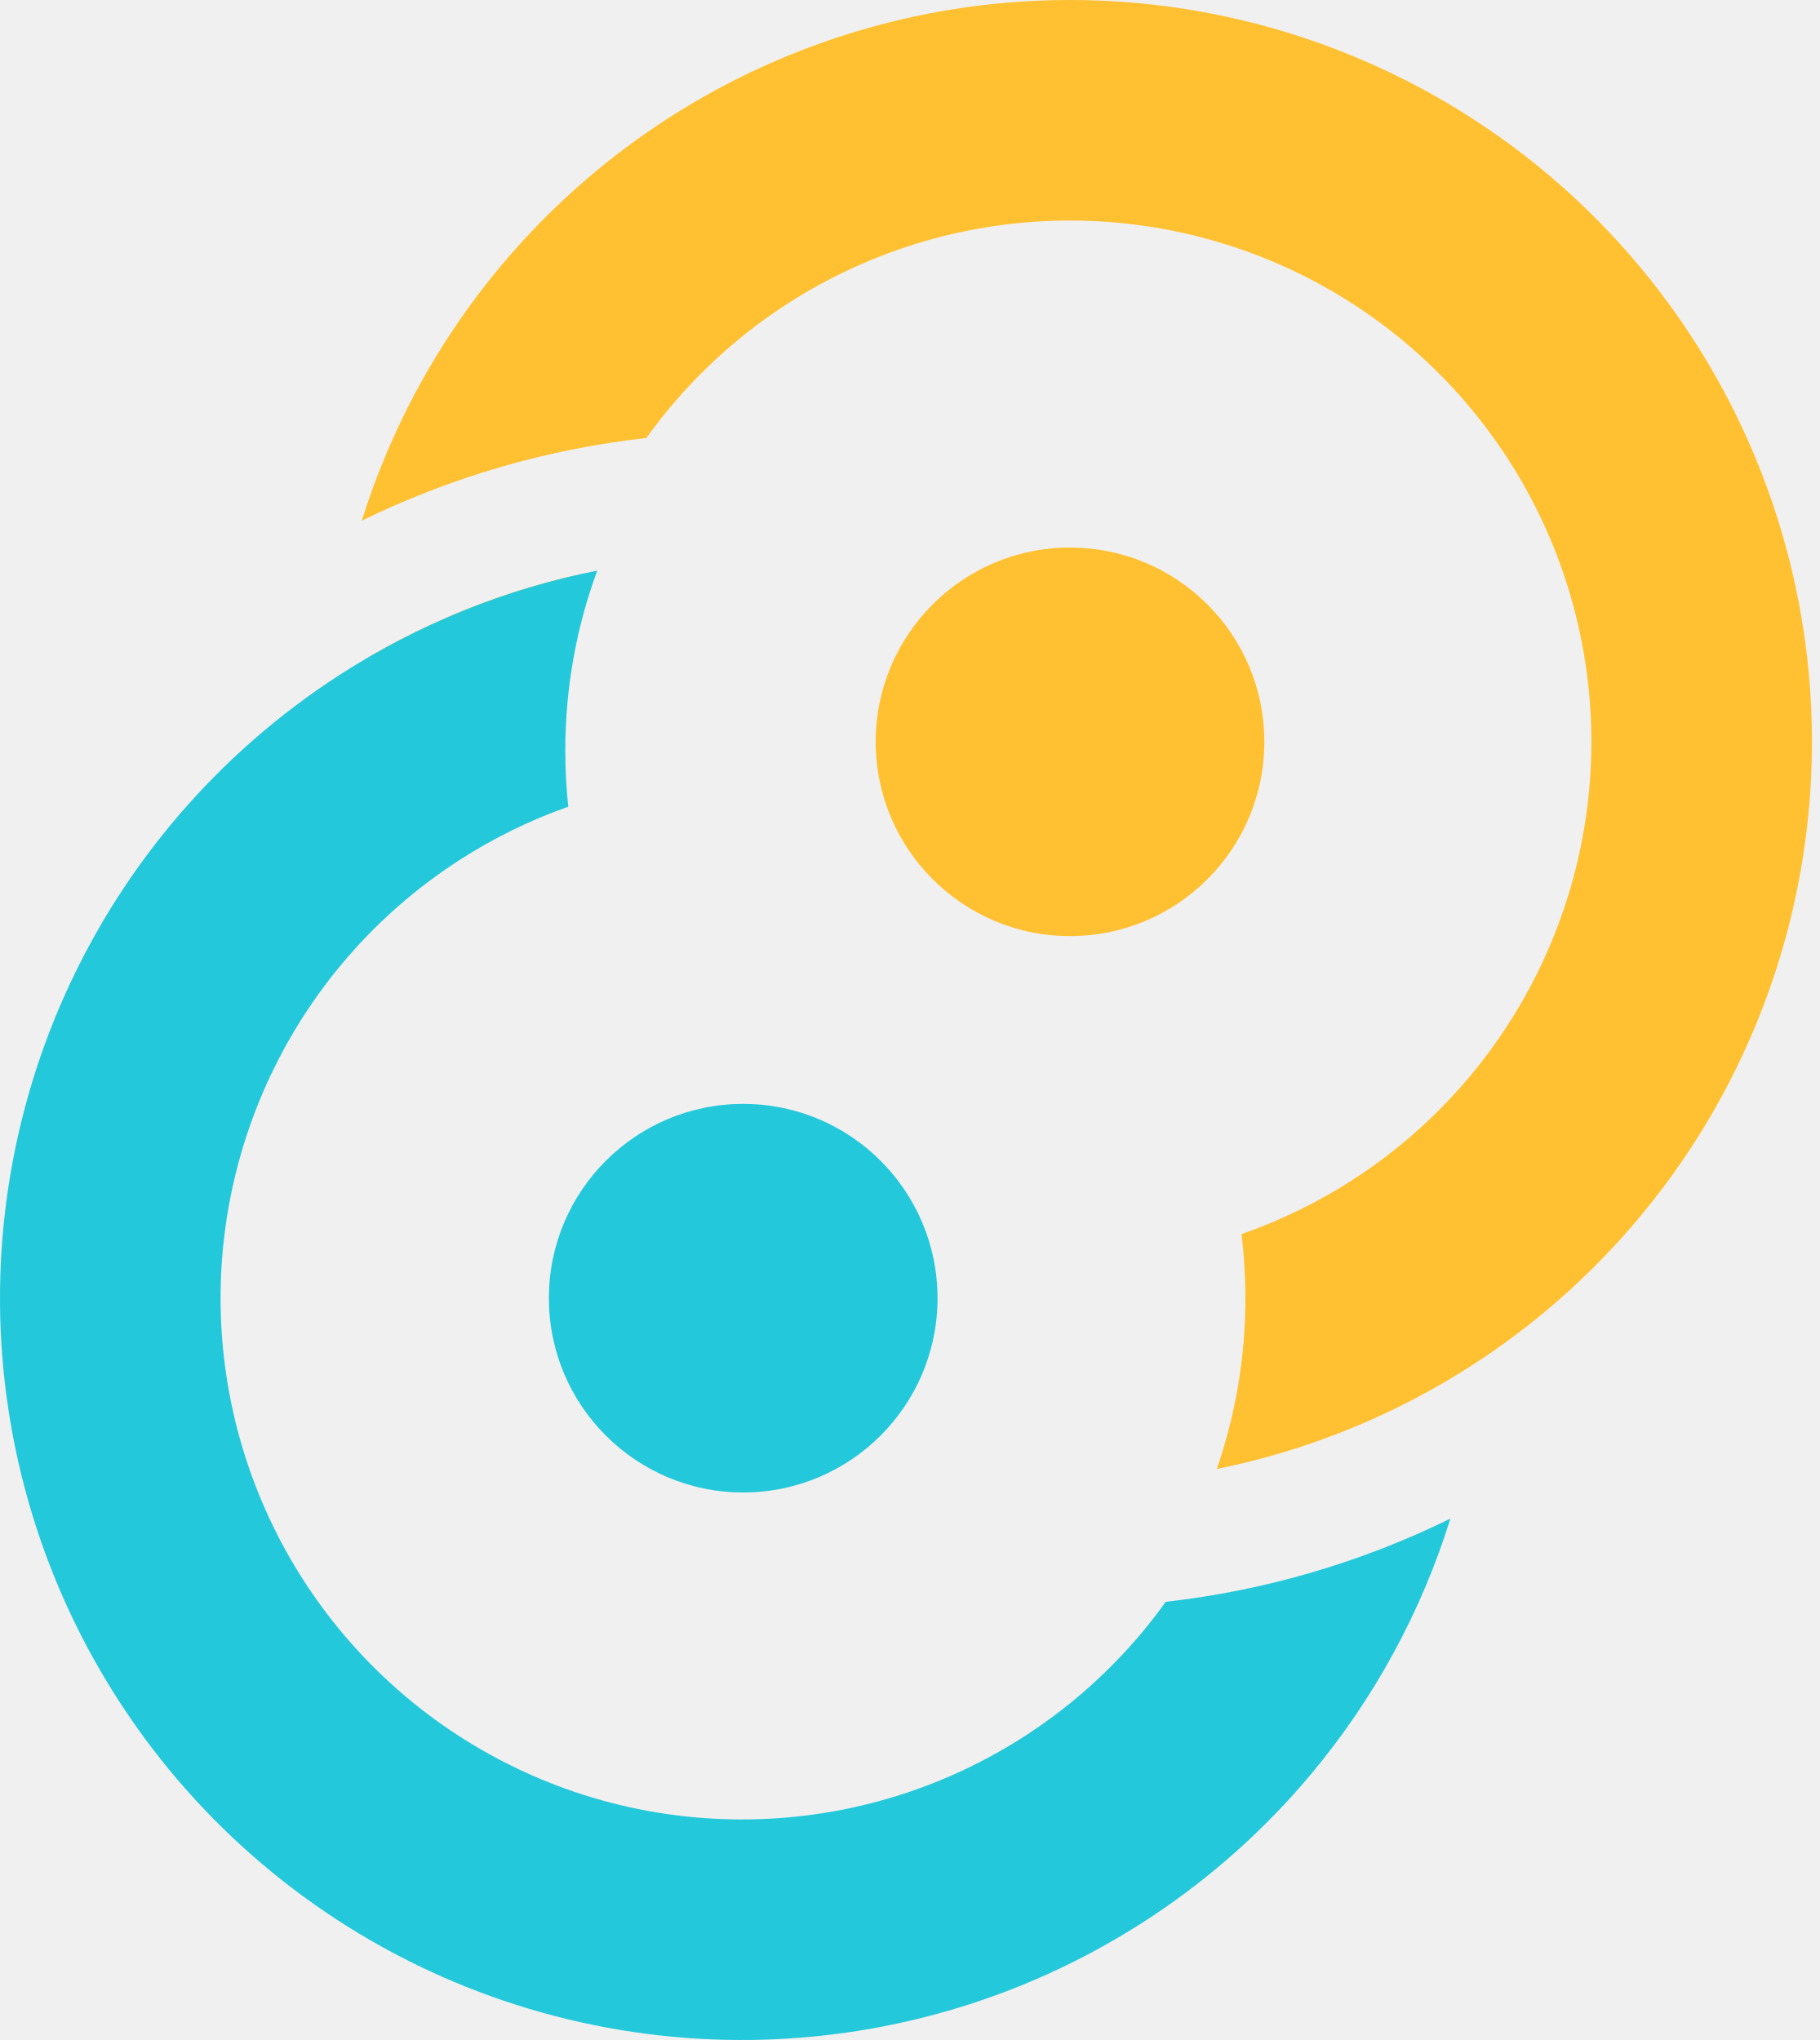
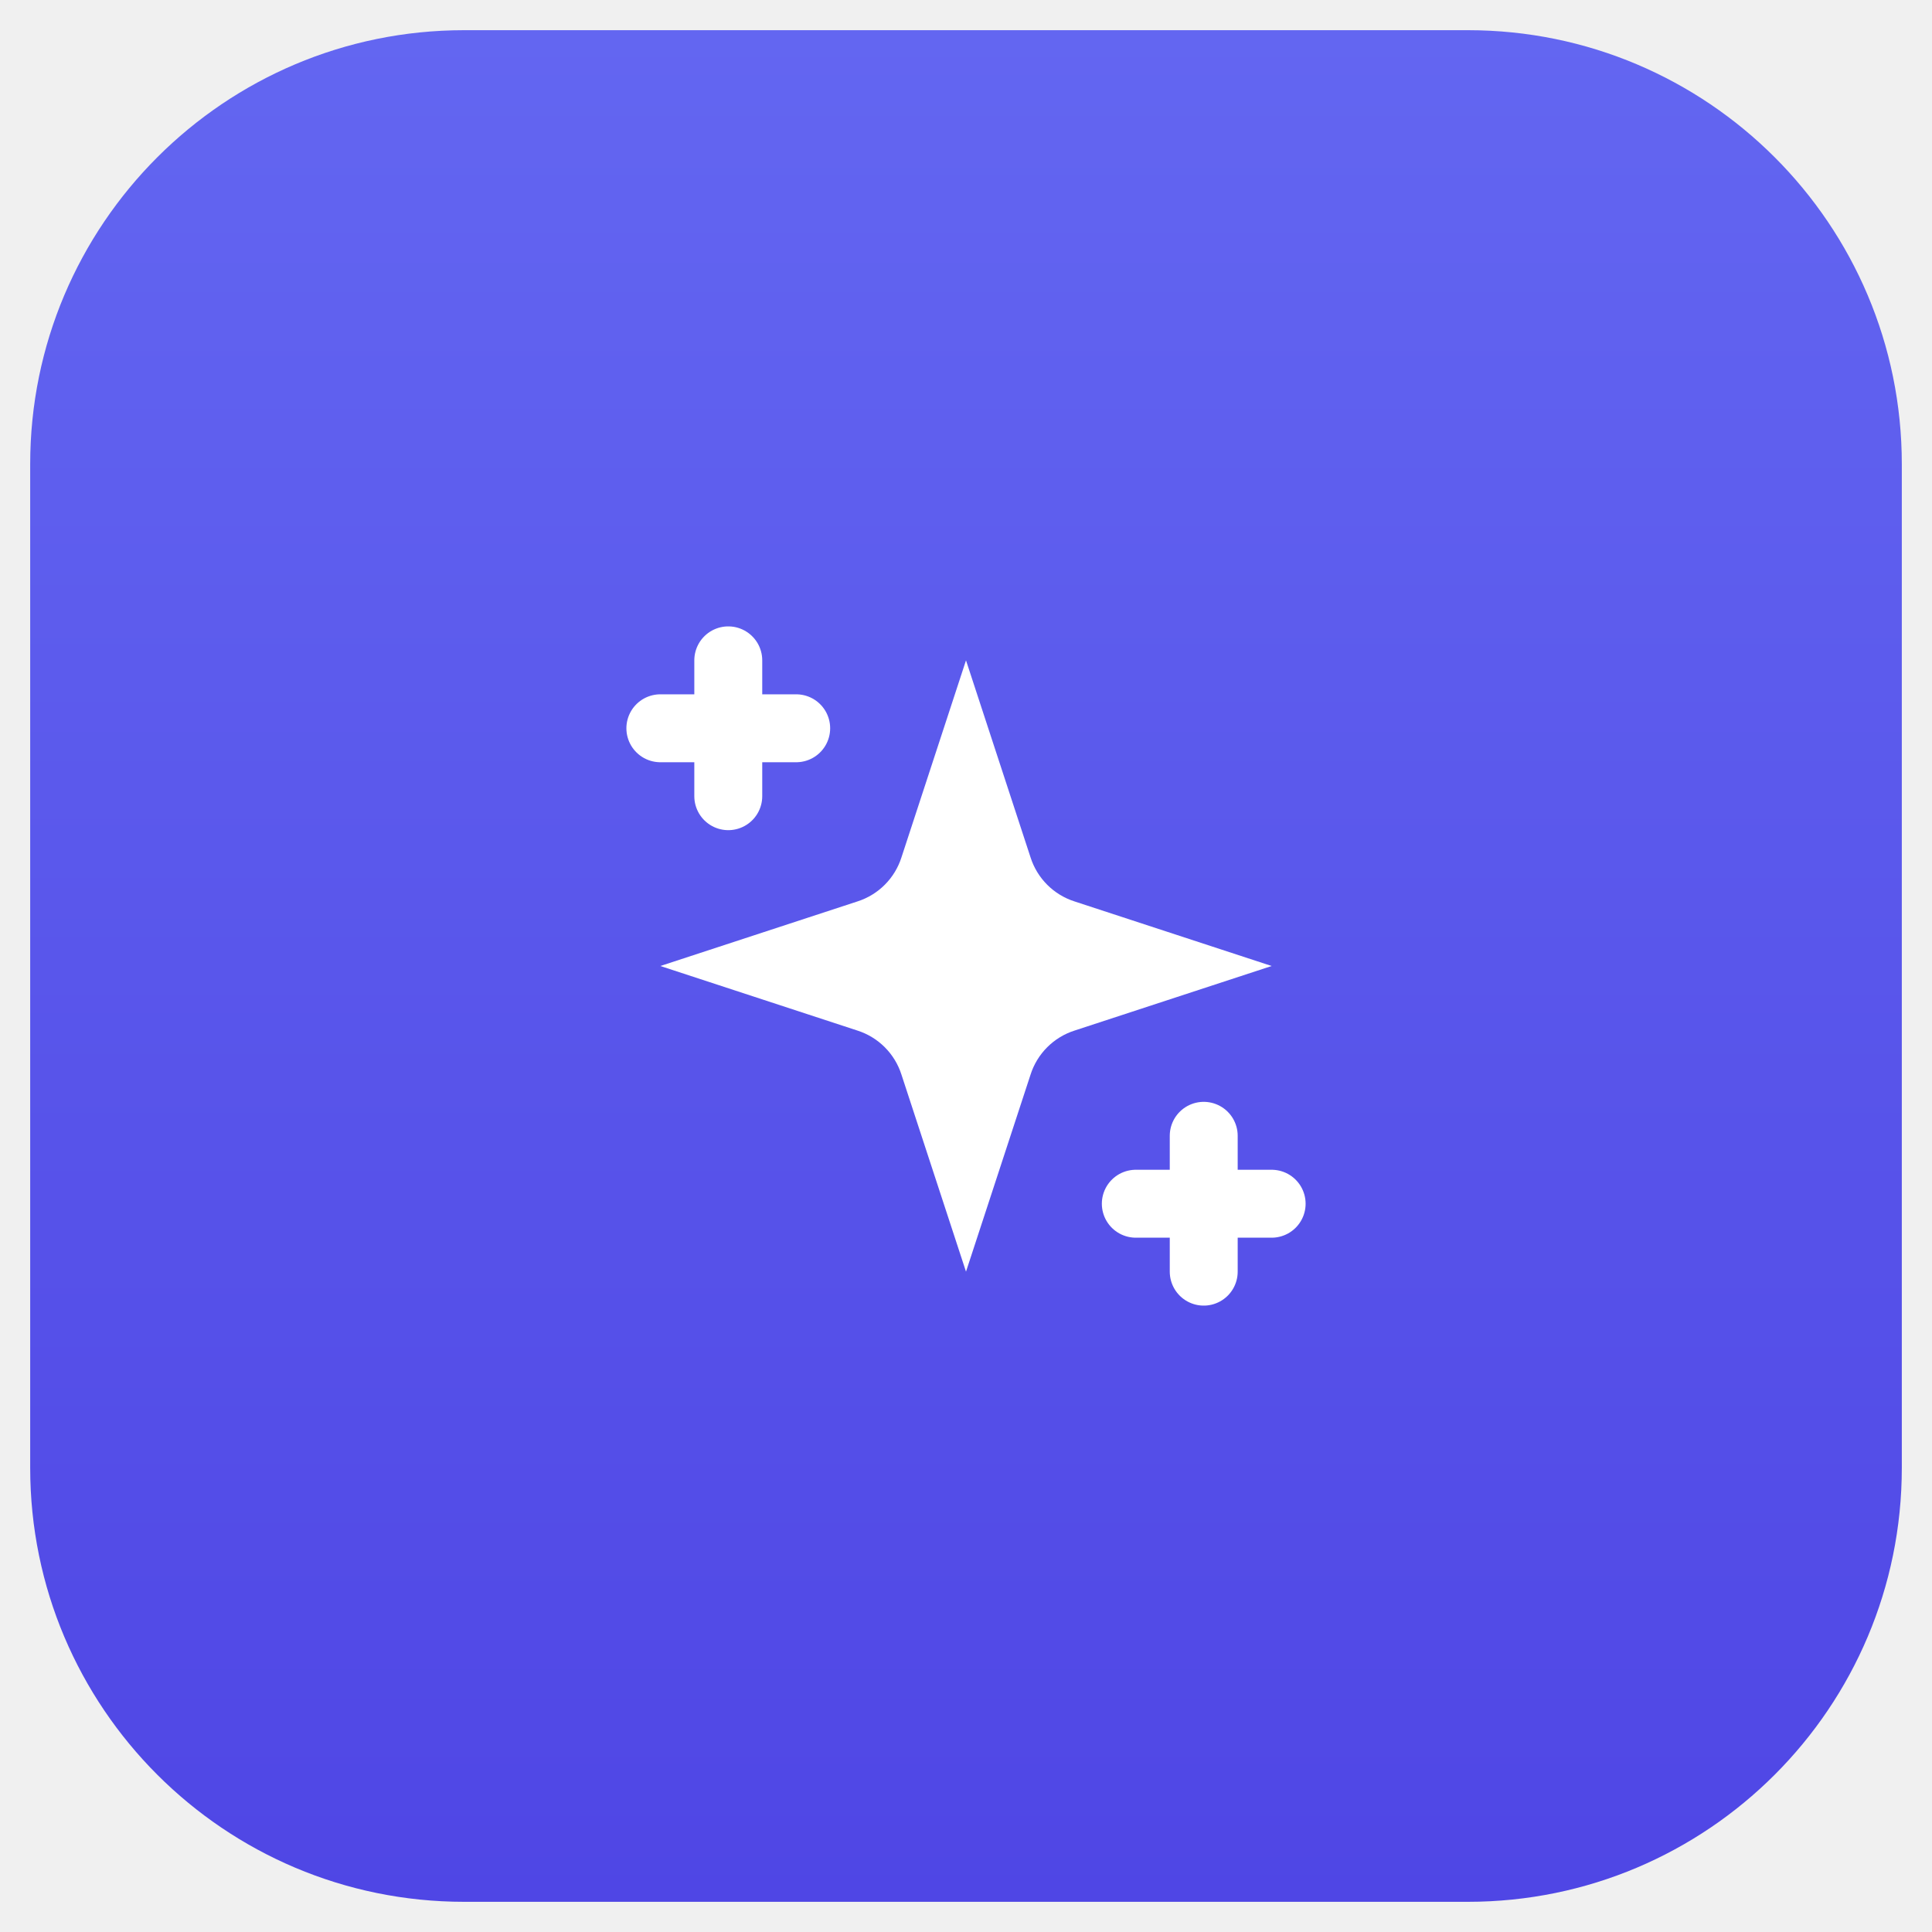
- <svg xmlns="http://www.w3.org/2000/svg" width="206" height="231" viewBox="0 0 206 231" fill="none">
-   <path d="M143.143 84C143.143 96.15 133.293 106 121.143 106C108.992 106 99.143 96.15 99.143 84C99.143 71.85 108.992 62 121.143 62C133.293 62 143.143 71.85 143.143 84Z" fill="#FFC131" />
-   <ellipse cx="84.143" cy="147" rx="22" ry="22" transform="rotate(180 84.1426 147)" fill="#24C8DB" />
-   <path fill-rule="evenodd" clip-rule="evenodd" d="M166.738 154.548C157.86 160.286 148.023 164.269 137.757 166.341C139.858 160.282 141 153.774 141 147C141 144.543 140.85 142.121 140.558 139.743C144.975 138.204 149.215 136.139 153.183 133.575C162.73 127.404 170.292 118.608 174.961 108.244C179.63 97.88 181.207 86.388 179.502 75.149C177.798 63.91 172.884 53.402 165.352 44.888C157.82 36.374 147.99 30.216 137.042 27.155C126.095 24.093 114.496 24.257 103.64 27.627C92.784 30.998 83.132 37.432 75.844 46.155C74.91 47.273 74.021 48.422 73.176 49.599C61.929 50.849 51.036 54.032 40.963 58.956C44.242 48.459 49.565 38.659 56.679 30.144C67.05 17.73 80.786 8.574 96.235 3.778C111.685 -1.019 128.19 -1.253 143.769 3.105C159.348 7.462 173.337 16.225 184.056 28.341C194.775 40.457 201.767 55.41 204.193 71.404C206.619 87.398 204.374 103.752 197.73 118.501C191.086 133.25 180.324 145.767 166.738 154.548ZM41.963 74.275L62.556 76.804C63.046 72.813 63.94 68.902 65.214 65.127C57.047 67.002 49.209 70.087 41.963 74.275Z" fill="#FFC131" />
-   <path fill-rule="evenodd" clip-rule="evenodd" d="M38.404 76.452C47.349 70.671 57.268 66.671 67.617 64.613C65.277 70.967 64 77.834 64 85C64 87.143 64.114 89.26 64.337 91.344C60.009 92.873 55.853 94.909 51.96 97.426C42.413 103.596 34.85 112.392 30.182 122.756C25.513 133.12 23.936 144.612 25.64 155.851C27.345 167.09 32.258 177.598 39.791 186.112C47.323 194.626 57.153 200.784 68.1 203.846C79.048 206.907 90.646 206.743 101.502 203.373C112.359 200.002 122.011 193.568 129.299 184.845C130.237 183.722 131.131 182.567 131.979 181.383C143.235 180.114 154.132 176.91 164.205 171.962C160.929 182.49 155.596 192.319 148.464 200.856C138.092 213.27 124.357 222.426 108.907 227.222C93.458 232.019 76.952 232.253 61.374 227.895C45.795 223.538 31.805 214.775 21.087 202.659C10.368 190.543 3.376 175.59 0.95 159.596C-1.476 143.602 0.768 127.248 7.412 112.499C14.057 97.75 24.818 85.233 38.404 76.452ZM163.062 156.711L163.062 156.711C162.954 156.773 162.846 156.835 162.738 156.897C162.846 156.835 162.954 156.773 163.062 156.711Z" fill="#24C8DB" />
+ <svg xmlns="http://www.w3.org/2000/svg" width="512" height="512" viewBox="0 0 1024 1024">
+   <defs>
+     <linearGradient id="bg" x1="0" y1="0" x2="0" y2="1">
+       <stop offset="0" stop-color="#6366f1" />
+       <stop offset="1" stop-color="#4f46e5" />
+     </linearGradient>
+   </defs>
+   <rect x="16" y="16" width="992" height="992" rx="230" fill="url(#bg)" />
+   <g transform="translate(512,512) scale(18) translate(-12,-12)">
+     <path fill="#ffffff" d="m12 3-1.9 5.8a2 2 0 0 1-1.3 1.3L3 12l5.8 1.9a2 2 0 0 1 1.3 1.3L12 21l1.9-5.8a2 2 0 0 1 1.3-1.3L21 12l-5.8-1.9a2 2 0 0 1-1.3-1.3Z" />
+     <g fill="none" stroke="#ffffff" stroke-width="2" stroke-linecap="round">
+       <path d="M5 3v4" />
+       <path d="M19 17v4" />
+       <path d="M3 5h4" />
+       <path d="M17 19h4" />
+     </g>
+   </g>
</svg>
